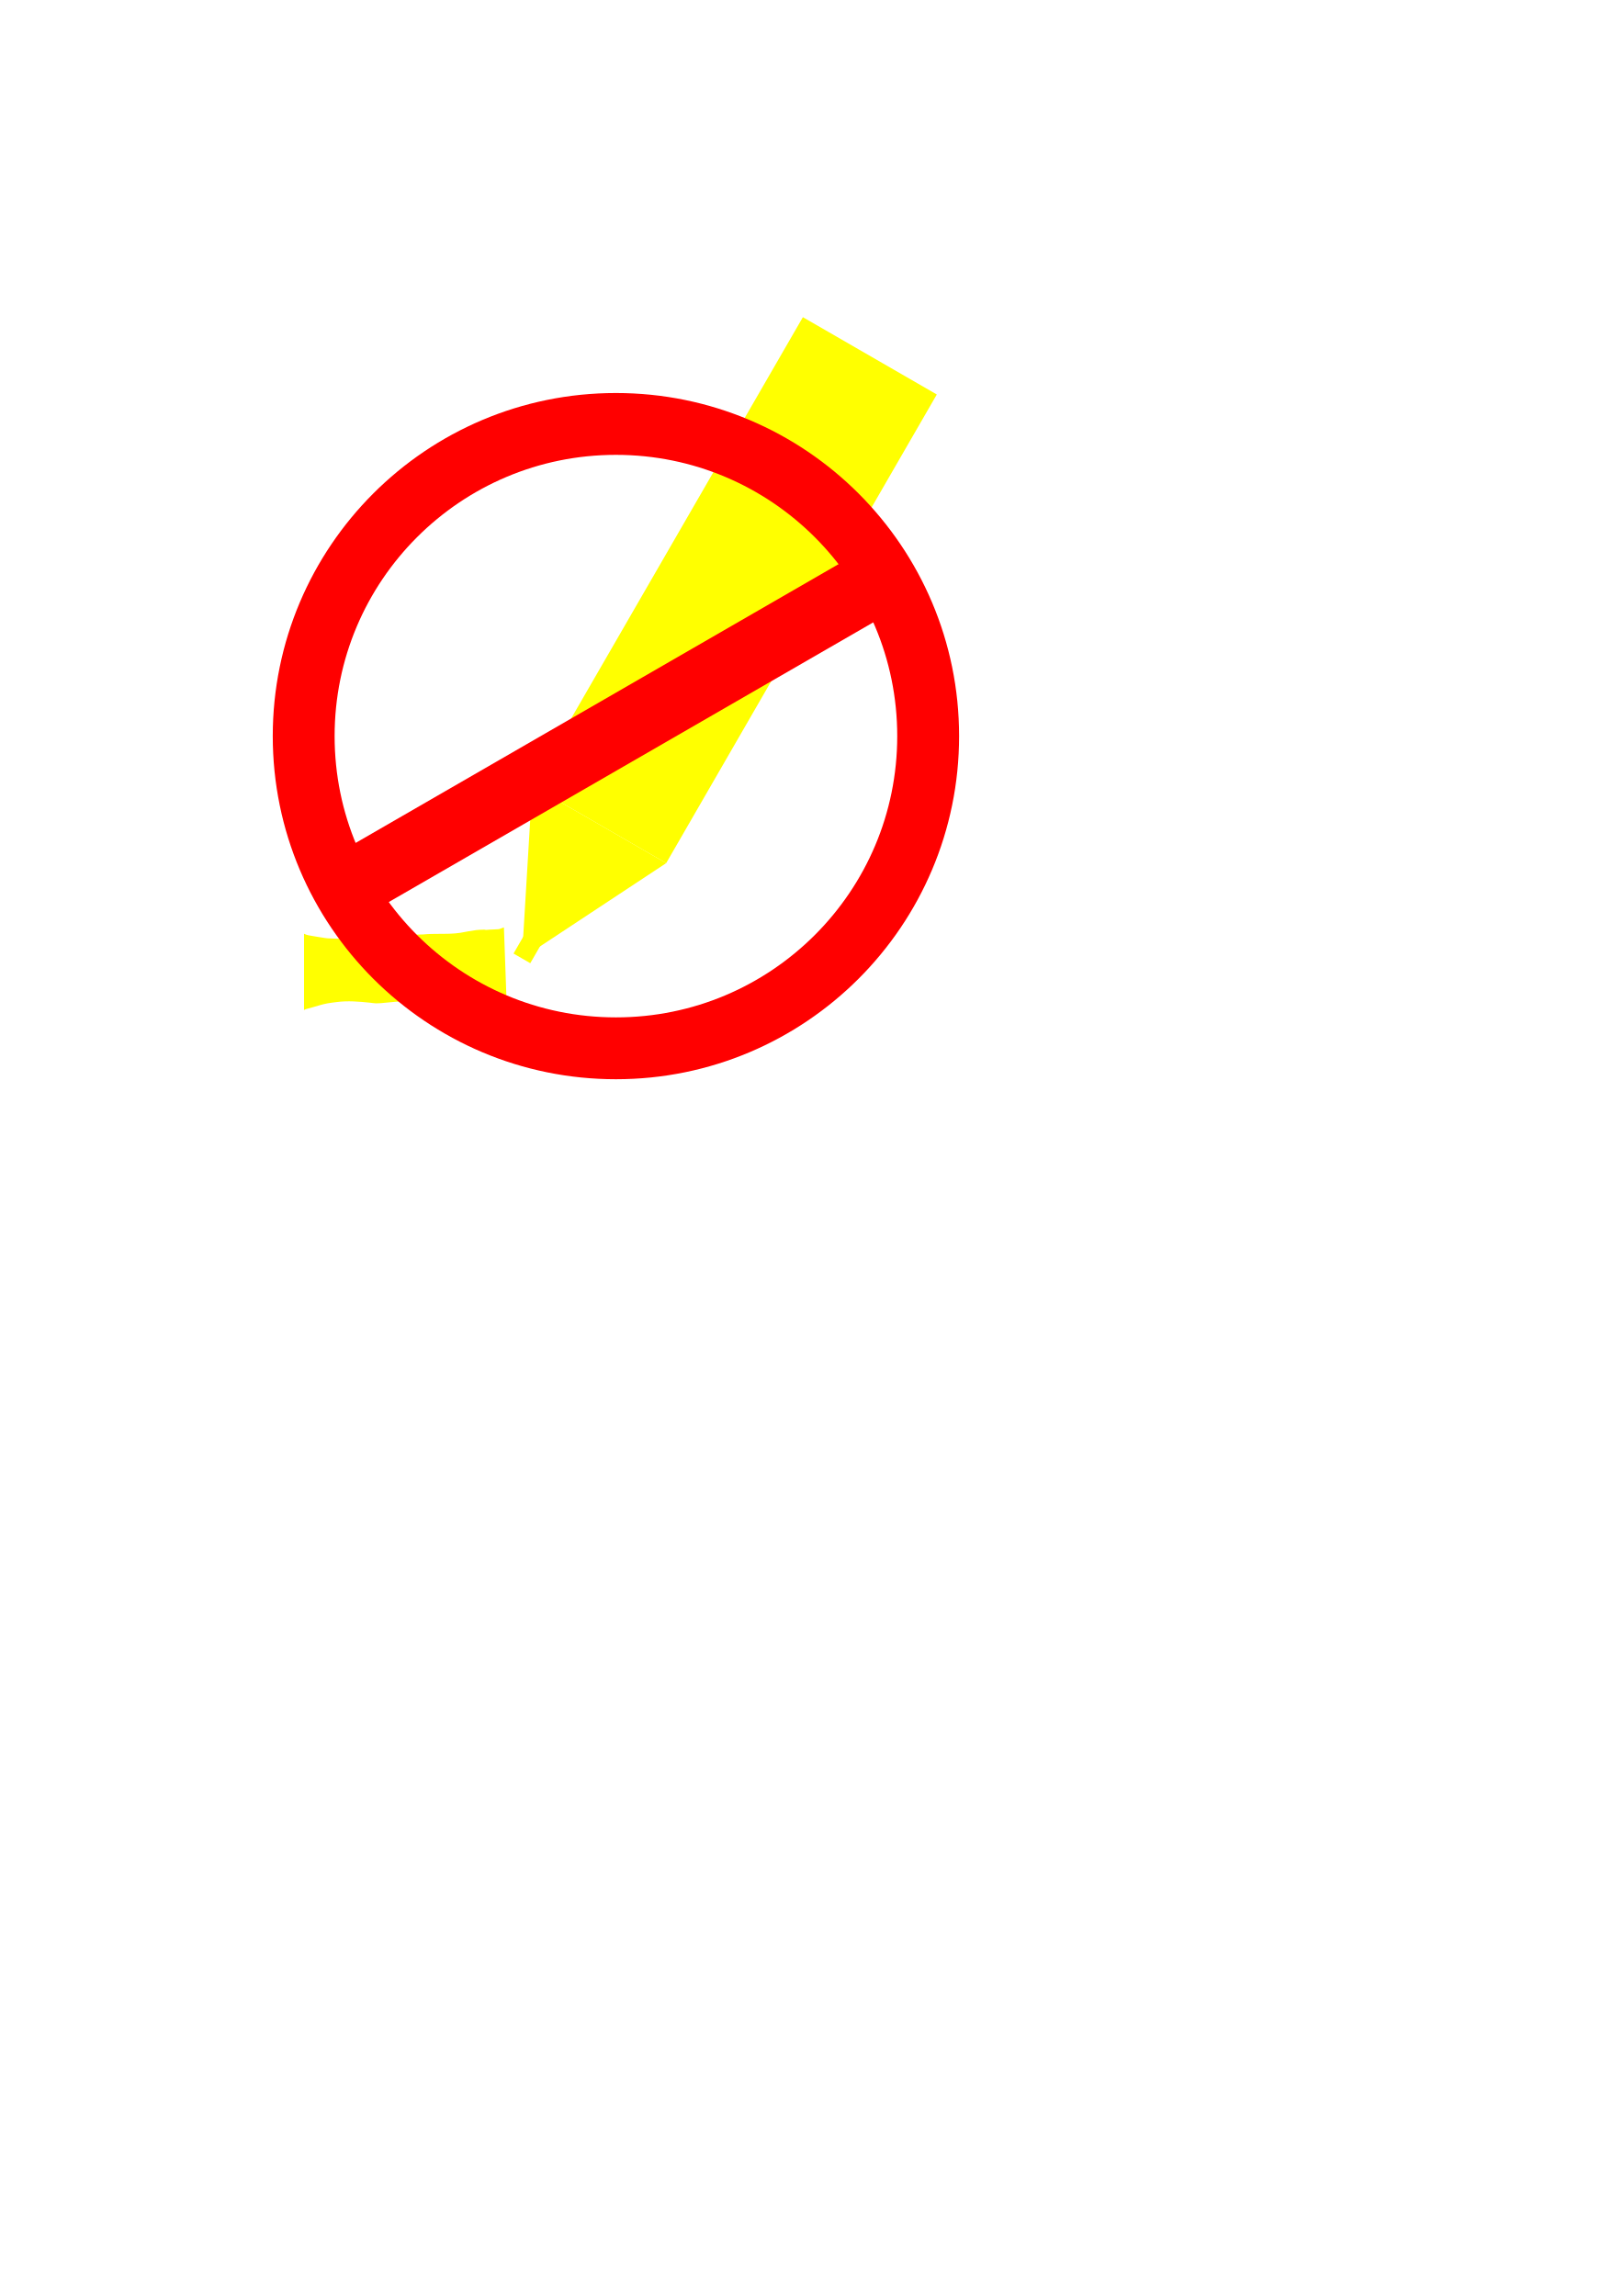
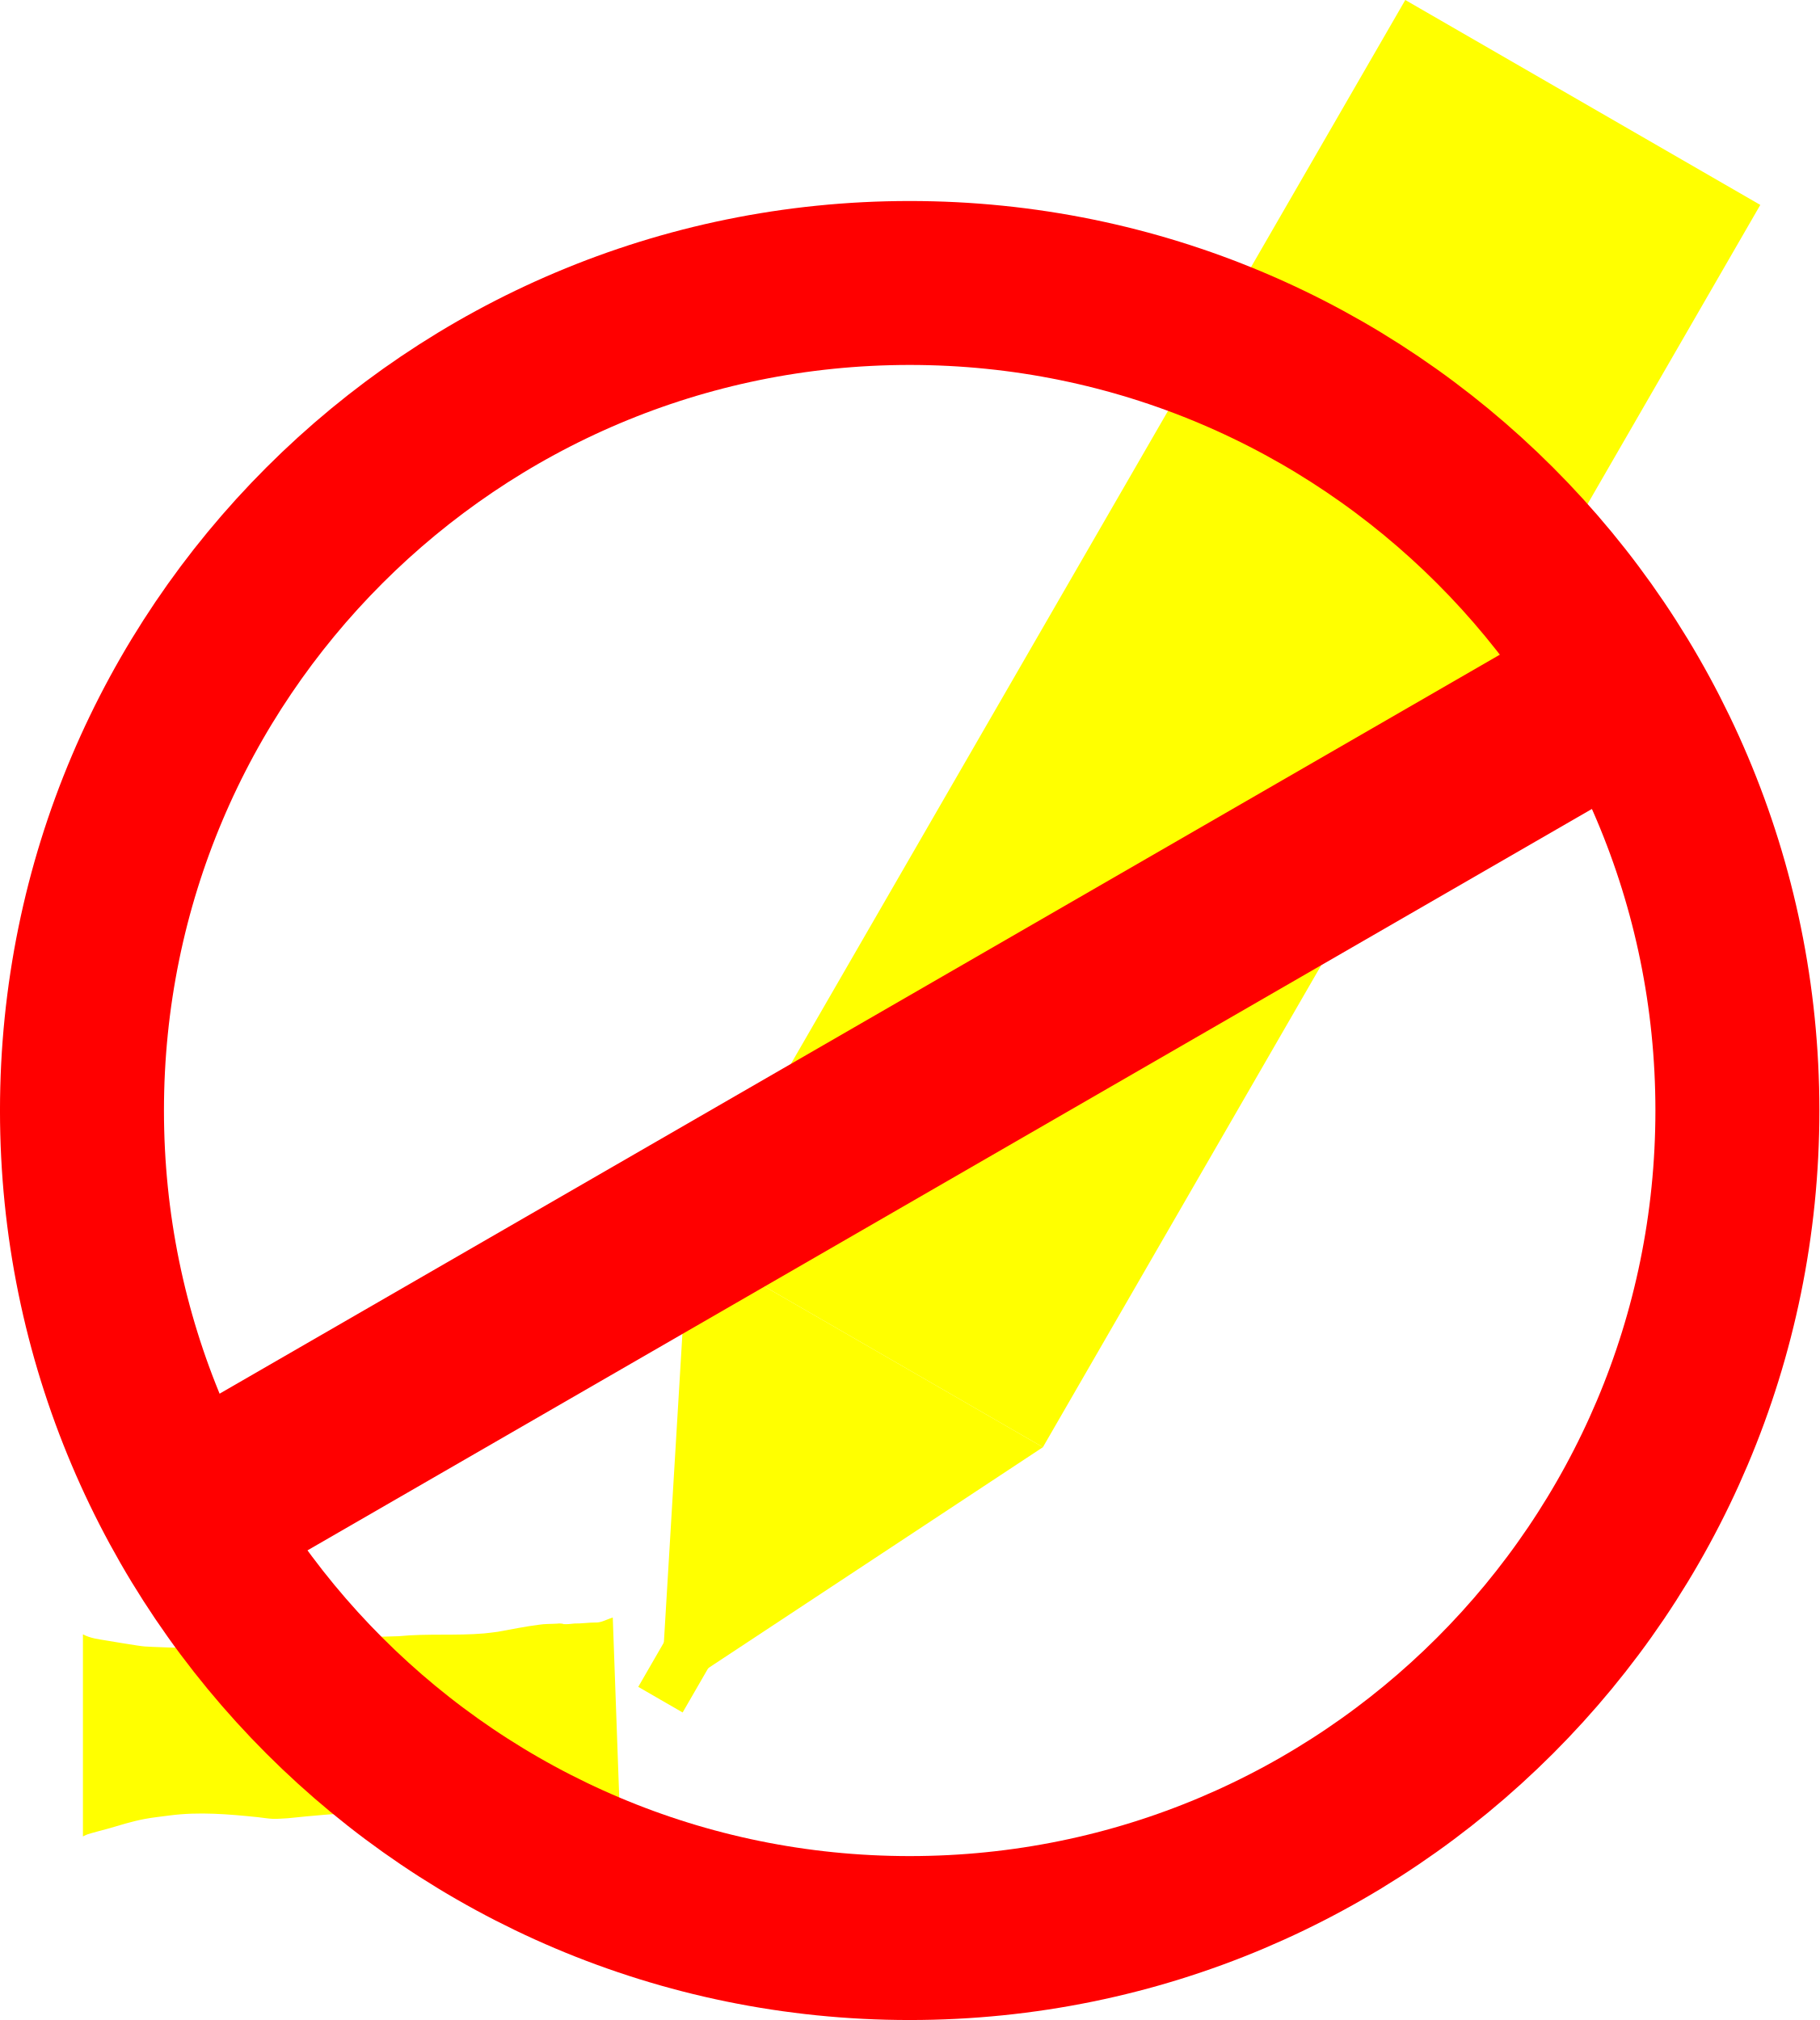
- <svg xmlns="http://www.w3.org/2000/svg" width="210mm" height="297mm" viewBox="0 0 210 297" version="1.1" id="svg5">
+ <svg xmlns="http://www.w3.org/2000/svg" width="88.765mm" height="98.574mm" viewBox="0 0 88.765 98.574" version="1.1" id="svg5">
  <defs id="defs2" />
-   <g id="layer1">
+   <g id="layer1" transform="translate(-35.27769,-41.02886)">
    <rect style="fill:#ffff00;stroke:none;stroke-width:0.251;stroke-dasharray:1.506, 1.506" id="rect867" width="20" height="70" x="110.442" y="-16.388" transform="rotate(30)" />
    <path style="fill:#ffff00;stroke:none;stroke-width:1.002;stroke-dasharray:6.009, 6.009" id="path1247" d="m 318.945,476.46 -86.47,0 43.235,-74.885 z" transform="matrix(0.2003073,0.1156475,0.1335382,-0.231295,-41.35236,184.9683)" />
    <rect style="fill:#ffff00;stroke:none;stroke-width:0.241;stroke-dasharray:1.444, 1.444" id="rect1438" width="2.5" height="5" x="119.192" y="68.612" transform="rotate(30)" />
    <path style="fill:#ffff00;stroke:none;stroke-width:0.265;stroke-dasharray:1.59, 1.59" id="path1596" d="m 39.325,130.644 c 0.078,-0.035 0.154,-0.078 0.235,-0.106 0.128,-0.045 0.914,-0.252 0.953,-0.263 0.644,-0.182 1.16,-0.357 1.832,-0.484 0.401,-0.076 0.808,-0.114 1.212,-0.17 1.434,-0.188 2.876,-0.062 4.306,0.085 0.243,0.025 0.484,0.071 0.728,0.08 0.244,0.008 0.489,-0.019 0.733,-0.029 1.17,-0.122 2.344,-0.231 3.52,-0.273 0.653,-0.024 1.242,-0.01 1.895,-0.003 1.383,0.116 2.777,-0.008 4.16,0.109 0.222,0.019 0.443,0.053 0.664,0.08 0.671,0.119 1.335,0.261 2.011,0.346 0.295,0.048 0.593,0.035 0.89,0.054 0.039,0.003 0.077,0.012 0.116,0.009 0.524,-0.032 -0.243,-0.026 0.313,-0.035 0.169,-0.003 0.331,0.003 0.5,-0.016 0.315,-0.068 0.638,-0.043 0.957,-0.06 0.364,0.037 0.698,-0.06 1.029,-0.198 0.048,-0.019 0.096,-0.038 0.145,-0.057 0,0 -0.35,-9.752 -0.35,-9.752 v 0 c -0.053,0.019 -0.106,0.038 -0.159,0.057 -0.228,0.082 -0.44,0.2 -0.689,0.188 -0.341,-5.3e-4 -0.68,0.055 -1.022,0.049 -0.138,0.01 -0.271,0.034 -0.41,0.032 -0.556,-0.009 0.21,-0.003 -0.313,-0.035 -0.039,-0.002 -0.077,0.006 -0.116,0.009 -0.297,0.019 -0.595,0.006 -0.89,0.053 -0.676,0.085 -1.341,0.225 -2.012,0.344 -0.222,0.027 -0.442,0.061 -0.665,0.08 -1.385,0.119 -2.782,-0.002 -4.167,0.136 -0.612,0.018 -1.291,0.043 -1.902,0.04 -1.18,-0.005 -2.361,-0.053 -3.542,-0.074 -0.241,0.01 -0.483,0.006 -0.722,0.031 -0.246,0.026 -0.488,0.081 -0.732,0.122 -1.427,0.236 -2.862,0.49 -4.316,0.432 -1.47,-0.064 -0.902,0.003 -2.281,-0.213 -0.261,-0.041 -0.522,-0.087 -0.783,-0.13 -0.386,-0.064 -0.779,-0.109 -1.129,-0.3 0,0 0,9.862 0,9.862 z" />
  </g>
-   <g id="layer2">
+   <g id="layer2" transform="translate(-35.27769,-41.02886)">
    <circle style="fill:none;stroke:#ff0000;stroke-width:8;stroke-miterlimit:4;stroke-dasharray:none;stroke-dashoffset:0;stroke-opacity:1" id="path1731" cx="79.66" cy="95.221" r="40.383" />
    <rect style="fill:#ff0000;stroke:none;stroke-width:8;stroke-miterlimit:4;stroke-dasharray:none;stroke-dashoffset:0;stroke-opacity:1" id="rect1967" width="78.56" height="8.766" x="-18.522" y="117.426" transform="rotate(-30)" />
  </g>
</svg>
